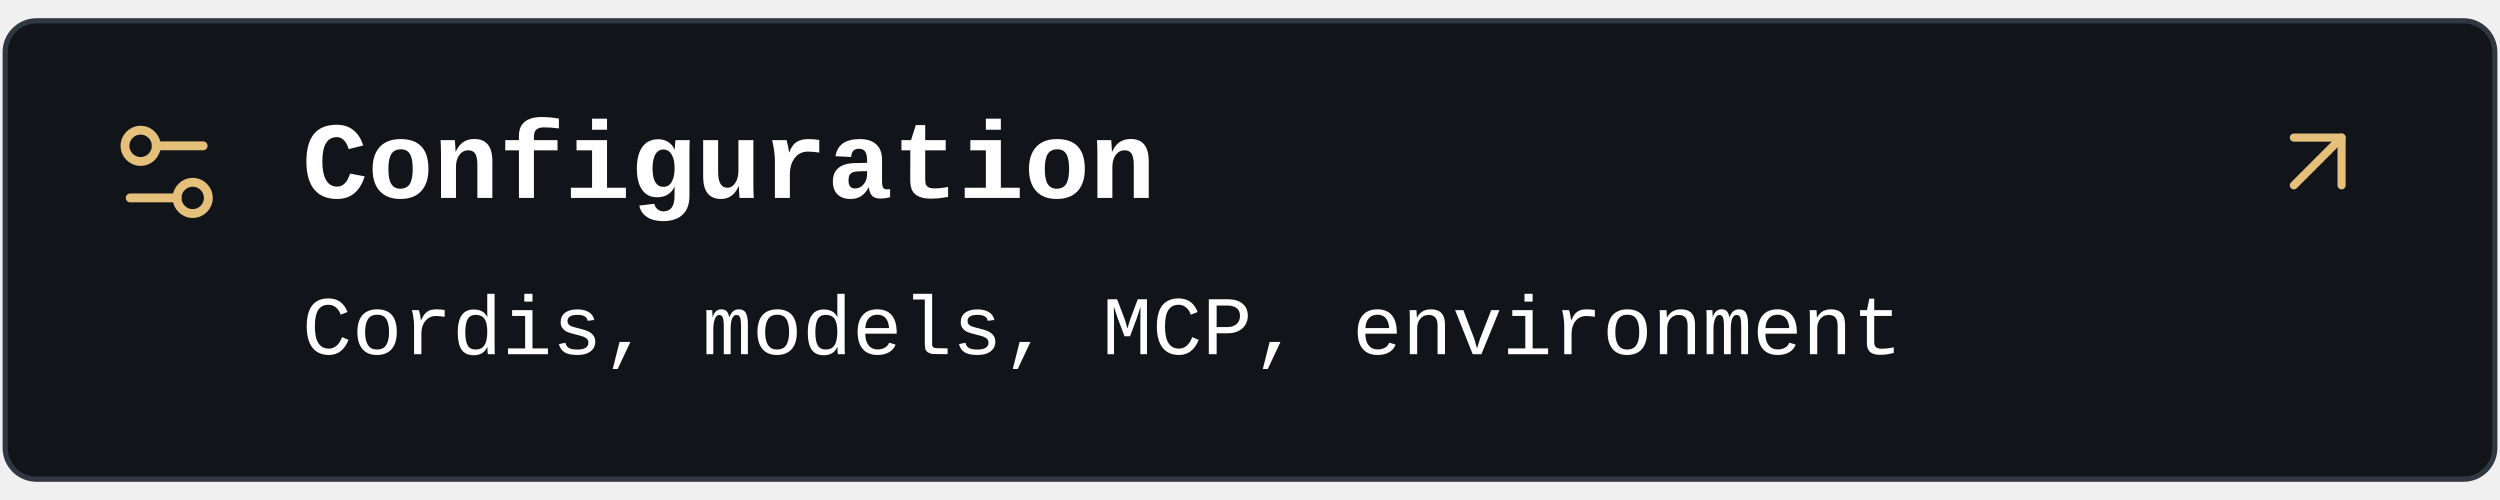
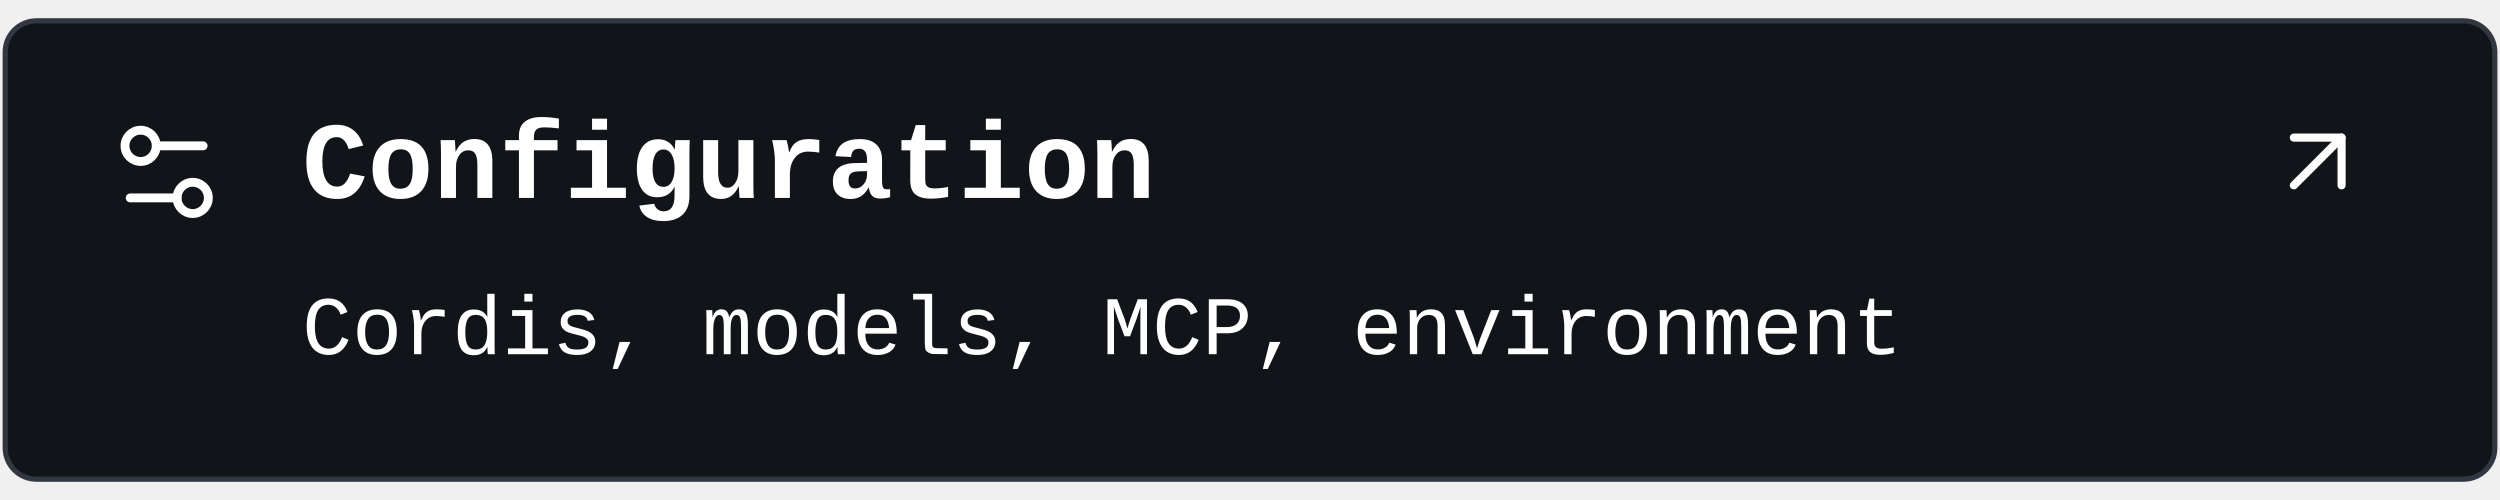
<svg xmlns="http://www.w3.org/2000/svg" width="480" height="96" viewBox="0 0 480 96" role="img" aria-labelledby="title desc">
  <style>
    text { font-family: "Cascadia Code","SFMono-Regular",Consolas,"Liberation Mono","Microsoft YaHei",monospace; letter-spacing: 0; }
    a:hover .tile { fill: #1b2028; }
    a:focus-visible .tile { stroke: #8bb6fb; stroke-width: 3; }
    
    text { fill: #ffffff; stroke: #111519; stroke-width: 1.5; paint-order: stroke fill; stroke-linejoin: round; }
    @media (prefers-color-scheme: light) {
      .tile { fill: #f5f7fa; stroke: #65717f; }
      a:hover .tile { fill: #e8edf4; }
    }

  </style>
  <a href="https://github.com/says693/dsh-TUI-693/blob/main/docs/configuration.en.md">
    <rect class="tile" x="1" y="4" width="478" height="88" rx="6" fill="#111519" stroke="#303741" />
-     <g transform="translate(20 21) scale(1)" fill="none" stroke="#e5c07b" stroke-width="1.7" stroke-linecap="round" stroke-linejoin="round">
-       <path d="M14 17H5" />
-       <path d="M19 7h-9" />
-       <circle cx="17" cy="17" r="3" />
-       <circle cx="7" cy="7" r="3" />
+     <g class="outlined-icon">
+       <g transform="translate(20 21) scale(1)" fill="none" stroke="#111519" stroke-width="3.5" stroke-linecap="round" stroke-linejoin="round">
+         <path d="M14 17H5" />
+         <path d="M19 7h-9" />
+         <circle cx="17" cy="17" r="3" />
+         <circle cx="7" cy="7" r="3" />
+       </g>
+       <g transform="translate(20 21) scale(1)" fill="none" stroke="#ffffff" stroke-width="1.7" stroke-linecap="round" stroke-linejoin="round">
+         <path d="M14 17H5" />
+         <path d="M19 7h-9" />
+         <circle cx="17" cy="17" r="3" />
+         <circle cx="7" cy="7" r="3" />
+       </g>
    </g>
    <text x="58" y="38" font-size="21" fill="#edf1f6" font-weight="600">Configuration</text>
    <text x="58" y="68" font-size="16" fill="#aeb8c6">Cordis, models, MCP, environment</text>
-     <g transform="translate(434 20) scale(0.9166667)" fill="none" stroke="#e5c07b" stroke-width="1.7" stroke-linecap="round" stroke-linejoin="round">
-       <path d="M7 7h10v10" />
-       <path d="M7 17 17 7" />
+     <g class="outlined-icon">
+       <g transform="translate(434 20) scale(0.9166667)" fill="none" stroke="#111519" stroke-width="3.5" stroke-linecap="round" stroke-linejoin="round">
+         <path d="M7 7h10v10" />
+         <path d="M7 17 17 7" />
+       </g>
+       <g transform="translate(434 20) scale(0.9166667)" fill="none" stroke="#ffffff" stroke-width="1.7" stroke-linecap="round" stroke-linejoin="round">
+         <path d="M7 7h10v10" />
+         <path d="M7 17 17 7" />
+       </g>
    </g>
  </a>
</svg>
